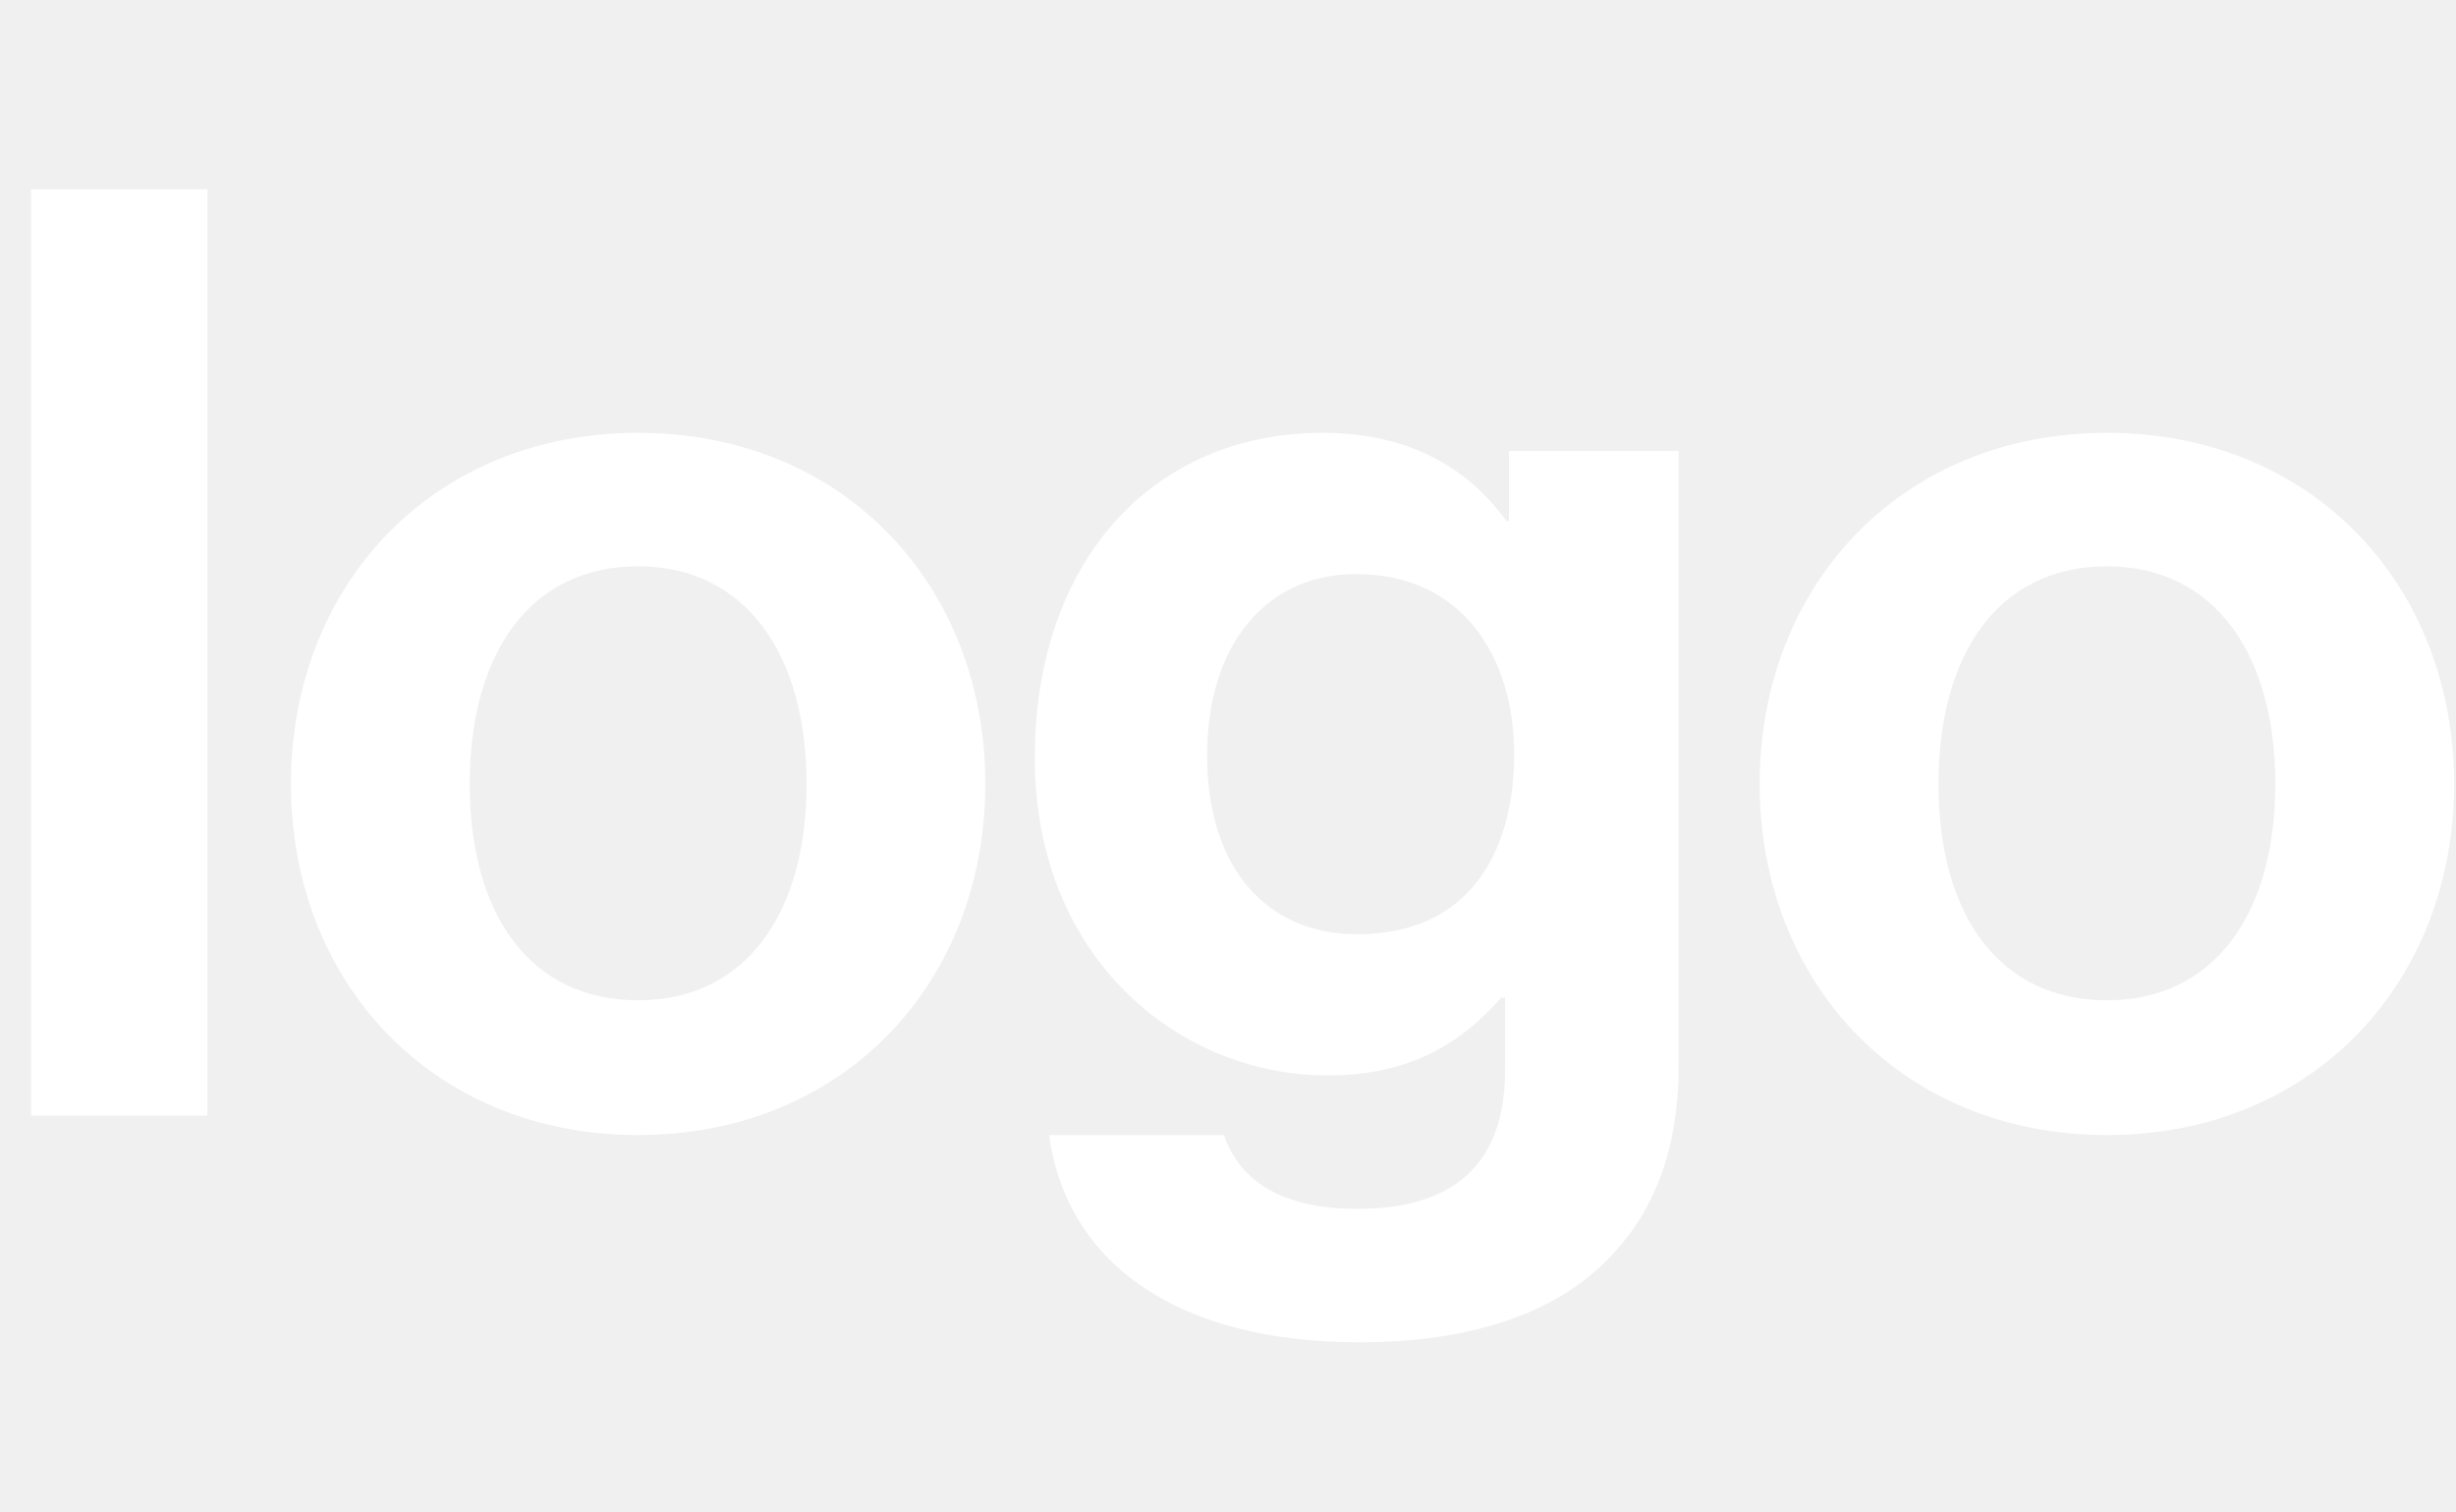
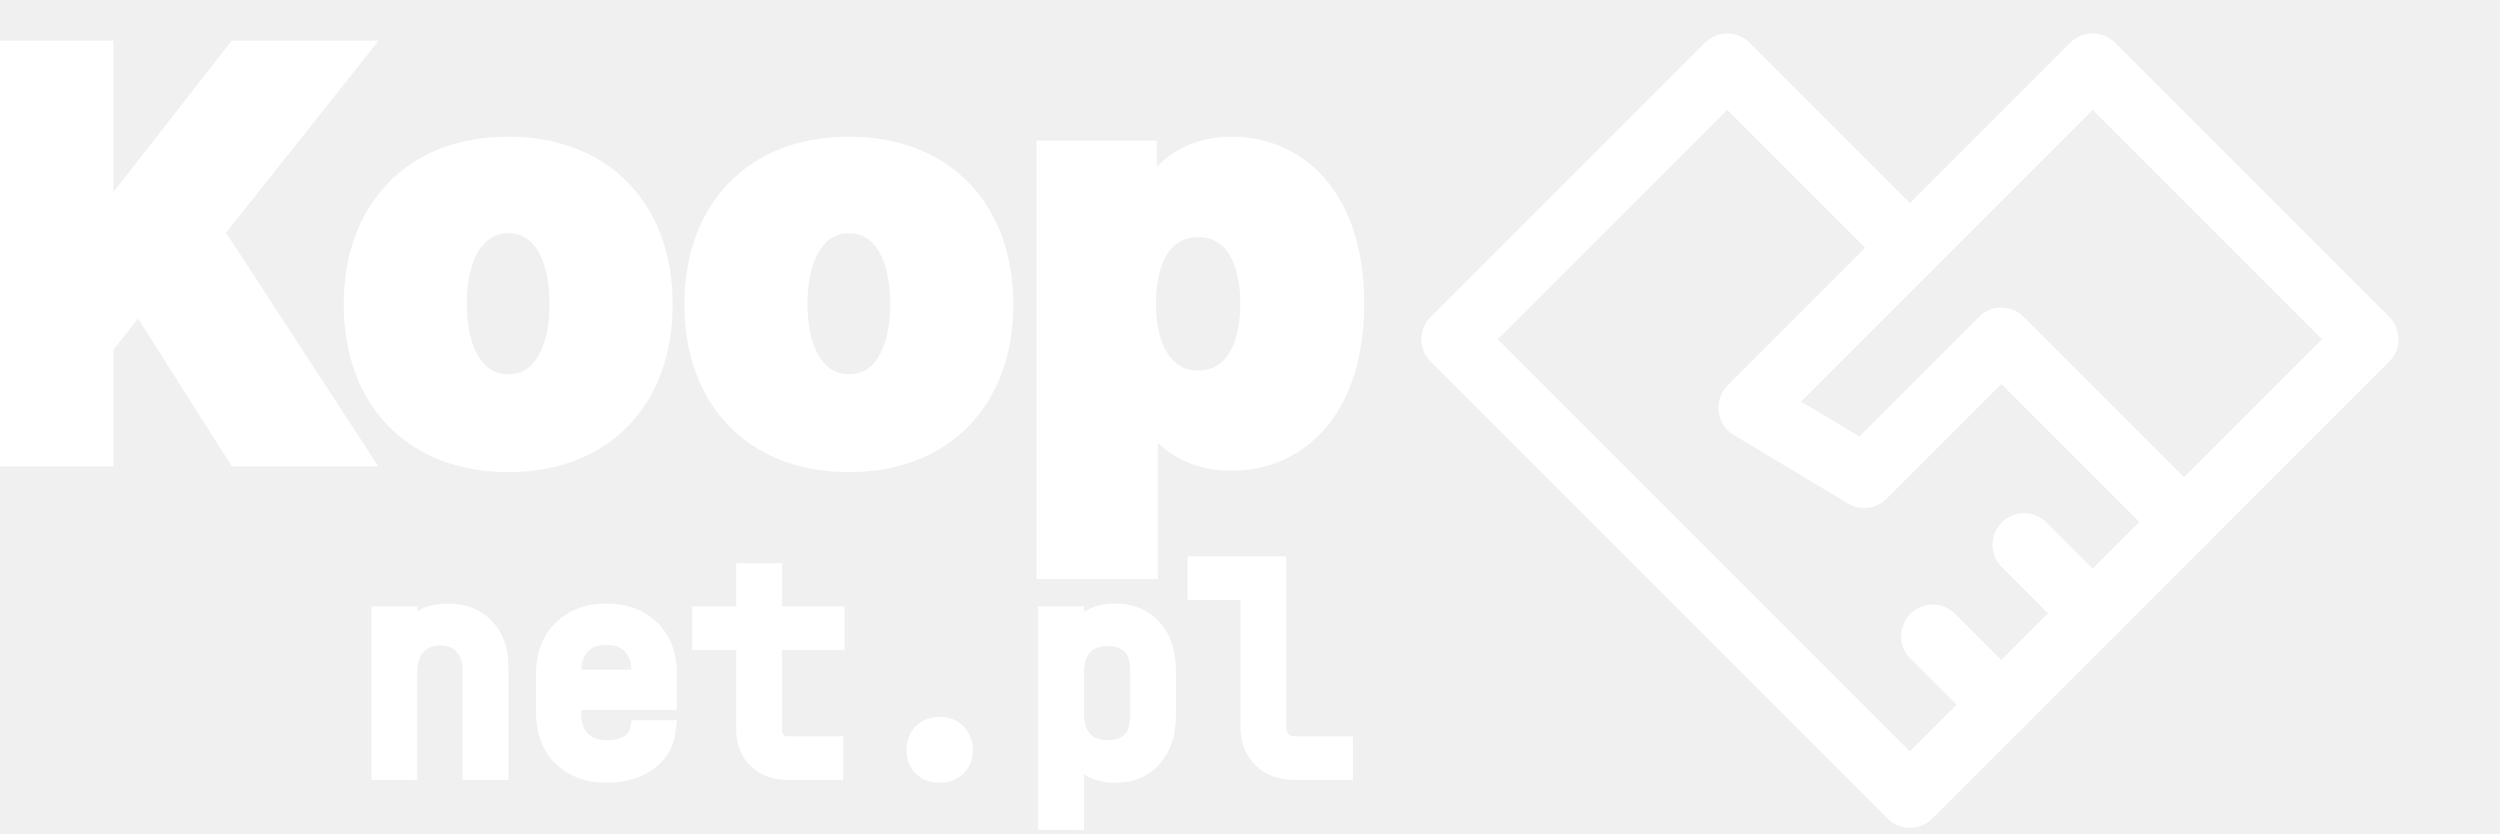
- <svg xmlns="http://www.w3.org/2000/svg" width="65" height="40" viewBox="0 0 65 40" fill="#fff">
-   <path d="M0.824 29.524H5.487V5.01H0.824V29.524Z" />
-   <path d="M16.888 30.038C22.34 30.038 26.077 25.992 26.077 20.747C26.077 15.501 22.34 11.455 16.888 11.455C11.437 11.455 7.7 15.501 7.7 20.747C7.7 25.992 11.437 30.038 16.888 30.038ZM16.888 26.472C14.008 26.472 12.431 24.175 12.431 20.747C12.431 17.318 14.008 14.987 16.888 14.987C19.734 14.987 21.346 17.318 21.346 20.747C21.346 24.175 19.734 26.472 16.888 26.472Z" />
-   <path d="M35.993 35.524C38.599 35.524 40.862 34.907 42.336 33.535C43.639 32.335 44.427 30.655 44.427 28.187V11.935H39.936V13.787H39.867C38.804 12.312 37.193 11.455 34.999 11.455C30.542 11.455 27.387 14.815 27.387 20.061C27.387 25.375 31.227 28.461 35.136 28.461C37.364 28.461 38.702 27.57 39.73 26.404H39.833V28.324C39.833 30.724 38.564 31.992 35.924 31.992C33.764 31.992 32.77 31.135 32.393 30.038H27.764C28.244 33.467 31.193 35.524 35.993 35.524ZM35.924 24.724C33.524 24.724 31.947 22.975 31.947 19.992C31.947 17.044 33.524 15.192 35.89 15.192C38.702 15.192 40.073 17.387 40.073 19.958C40.073 22.564 38.873 24.724 35.924 24.724Z" />
-   <path d="M55.761 30.038C61.212 30.038 64.95 25.992 64.95 20.747C64.95 15.501 61.212 11.455 55.761 11.455C50.31 11.455 46.572 15.501 46.572 20.747C46.572 25.992 50.31 30.038 55.761 30.038ZM55.761 26.472C52.881 26.472 51.304 24.175 51.304 20.747C51.304 17.318 52.881 14.987 55.761 14.987C58.607 14.987 60.218 17.318 60.218 20.747C60.218 24.175 58.607 26.472 55.761 26.472Z" />
+ <svg xmlns="http://www.w3.org/2000/svg" width="120" height="40" viewBox="0 0 120 40" fill="#000000" version="1.1" id="svg9078">
+   <defs id="defs9082" />
+   <g aria-label="Koop" id="text14124" style="font-size:21.333px;line-height:1.25;stroke:#ffffff;fill:#ffffff;fill-opacity:1" transform="matrix(1.237595,0,0,1.237595,-2.615239,-6.455484)">
+     <path d="m 2.264,22.806 h 3.75 v -4.205 l 1.5,-1.894 3.864,6.098 h 4.485 l -5.598,-8.591 5.5,-6.924 h -4.417 L 6.218,13.852 H 6.014 V 7.291 h -3.75 z" style="font-weight:800;font-family:Inter;-inkscape-font-specification:'Inter Ultra-Bold';stroke:#ffffff;fill:#ffffff;fill-opacity:1" id="path54773" />
+     <path d="m 21.824,23.026 c 3.659,0 5.879,-2.417 5.879,-6 0,-3.591 -2.22,-6.008 -5.879,-6.008 -3.659,0 -5.879,2.417 -5.879,6.008 0,3.583 2.22,6 5.879,6 z m 0.023,-2.795 c -1.371,0 -2.129,-1.303 -2.129,-3.227 0,-1.932 0.758,-3.242 2.129,-3.242 1.326,0 2.083,1.311 2.083,3.242 0,1.924 -0.758,3.227 -2.083,3.227 z" style="font-weight:800;font-family:Inter;-inkscape-font-specification:'Inter Ultra-Bold';stroke:#ffffff;fill:#ffffff;fill-opacity:1" id="path54775" />
+     <path d="m 35.036,23.026 c 3.659,0 5.879,-2.417 5.879,-6 0,-3.591 -2.22,-6.008 -5.879,-6.008 -3.659,0 -5.879,2.417 -5.879,6.008 0,3.583 2.22,6 5.879,6 z m 0.023,-2.795 c -1.371,0 -2.129,-1.303 -2.129,-3.227 0,-1.932 0.758,-3.242 2.129,-3.242 1.326,0 2.083,1.311 2.083,3.242 0,1.924 -0.758,3.227 -2.083,3.227 z" style="font-weight:800;font-family:Inter;-inkscape-font-specification:'Inter Ultra-Bold';stroke:#ffffff;fill:#ffffff;fill-opacity:1" id="path54777" />
+     <path d="m 42.817,27.17 h 3.705 v -6.25 h 0.076 c 0.47,1.076 1.515,2.053 3.273,2.053 2.576,0 4.652,-2.015 4.652,-5.977 0,-4.106 -2.197,-5.977 -4.629,-5.977 -1.841,0 -2.848,1.076 -3.295,2.144 H 46.483 V 11.17 H 42.817 Z M 46.445,16.988 c 0,-1.902 0.788,-3.076 2.144,-3.076 1.371,0 2.129,1.205 2.129,3.076 0,1.879 -0.758,3.098 -2.129,3.098 -1.356,0 -2.144,-1.212 -2.144,-3.098 z" style="font-weight:800;font-family:Inter;-inkscape-font-specification:'Inter Ultra-Bold';stroke:#ffffff;fill:#ffffff;fill-opacity:1" id="path54779" />
+   </g>
+   <g aria-label="net.pl" id="text42564" style="font-size:13.333px;line-height:1.25;fill:#ffffff;fill-opacity:1;stroke:#ffffff;stroke-opacity:1" transform="translate(0.451207,4.841416)">
+     <path d="m 17.88,32.096 v -7.333 h 1.2 v 1.4 h 0.013 q 0.093,-0.733 0.6,-1.133 0.507,-0.4 1.347,-0.4 1.107,0 1.76,0.68 0.653,0.68 0.653,1.853 v 4.933 h -1.2 v -4.72 q 0,-0.84 -0.427,-1.28 -0.413,-0.453 -1.133,-0.453 -0.747,0 -1.187,0.467 -0.427,0.467 -0.427,1.32 v 4.667 z" style="font-family:'JetBrains Mono';-inkscape-font-specification:'JetBrains Mono';fill:#ffffff;fill-opacity:1;stroke:#ffffff;stroke-opacity:1" id="path54800" />
+     <path d="m 28.654,32.229 q -1.293,0 -2.093,-0.773 -0.787,-0.787 -0.787,-2.16 v -1.733 q 0,-1.373 0.787,-2.147 0.8,-0.787 2.093,-0.787 0.867,0 1.507,0.347 0.653,0.347 1.013,0.973 0.36,0.627 0.36,1.48 v 1.307 h -4.587 v 0.693 q 0,0.813 0.467,1.293 0.467,0.467 1.24,0.467 0.667,0 1.093,-0.253 0.44,-0.267 0.533,-0.707 h 1.2 q -0.12,0.92 -0.893,1.467 -0.773,0.533 -1.933,0.533 z M 26.947,27.803 h 3.413 v -0.373 q 0,-0.867 -0.453,-1.333 -0.44,-0.48 -1.253,-0.48 -0.813,0 -1.267,0.48 -0.44,0.467 -0.44,1.333 z" style="font-family:'JetBrains Mono';-inkscape-font-specification:'JetBrains Mono';fill:#ffffff;fill-opacity:1;stroke:#ffffff;stroke-opacity:1" id="path54802" />
+     <path d="m 37.387,32.096 q -0.907,0 -1.453,-0.52 -0.547,-0.533 -0.547,-1.413 V 25.856 H 33.28 v -1.093 h 2.107 v -2.067 h 1.2 v 2.067 h 3 v 1.093 h -3 v 4.307 q 0,0.373 0.213,0.613 0.227,0.227 0.587,0.227 h 2.133 v 1.093 z" style="font-family:'JetBrains Mono';-inkscape-font-specification:'JetBrains Mono';fill:#ffffff;fill-opacity:1;stroke:#ffffff;stroke-opacity:1" id="path54804" />
+     <path d="m 44.653,32.229 q -0.493,0 -0.8,-0.293 -0.293,-0.293 -0.293,-0.76 0,-0.493 0.293,-0.8 0.307,-0.307 0.8,-0.307 0.493,0 0.787,0.307 0.307,0.307 0.307,0.8 0,0.467 -0.307,0.76 -0.293,0.293 -0.787,0.293 z" style="font-family:'JetBrains Mono';-inkscape-font-specification:'JetBrains Mono';fill:#ffffff;fill-opacity:1;stroke:#ffffff;stroke-opacity:1" id="path54806" />
+     <path d="m 49.88,34.496 v -9.733 h 1.2 v 1.4 h 0.013 q 0.093,-0.72 0.627,-1.12 0.533,-0.413 1.36,-0.413 1.107,0 1.76,0.733 0.653,0.72 0.653,1.987 v 2.147 q 0,1.267 -0.653,2 -0.653,0.733 -1.76,0.733 -0.827,0 -1.36,-0.413 -0.533,-0.413 -0.627,-1.12 h -0.04 l 0.027,1.667 v 2.133 z m 2.8,-3.307 q 0.76,0 1.187,-0.4 0.427,-0.4 0.427,-1.293 v -2.133 q 0,-0.907 -0.427,-1.293 -0.427,-0.4 -1.187,-0.4 -0.733,0 -1.173,0.467 -0.427,0.467 -0.427,1.293 v 2 q 0,0.827 0.427,1.293 0.44,0.467 1.173,0.467 z" style="font-family:'JetBrains Mono';-inkscape-font-specification:'JetBrains Mono';fill:#ffffff;fill-opacity:1;stroke:#ffffff;stroke-opacity:1" id="path54808" />
+     <path d="m 61.72,32.096 q -0.973,0 -1.56,-0.56 -0.573,-0.573 -0.573,-1.507 v -6.573 h -2.533 v -1.093 h 3.733 v 7.667 q 0,0.453 0.253,0.72 0.253,0.253 0.68,0.253 h 2.267 v 1.093 z" style="font-family:'JetBrains Mono';-inkscape-font-specification:'JetBrains Mono';fill:#ffffff;fill-opacity:1;stroke:#ffffff;stroke-opacity:1" id="path54810" />
+   </g>
+   <polygon fill="#ffffff" fill-opacity="0.01" fill-rule="nonzero" id="路径" points="26,0 0,0 0,26 26,26 " transform="matrix(2.02453,0,0,2.02453,65.35792,-5.648142)" style="stroke:none;stroke-width:1" />
+   <path d="m 91.677,38.217 13.159,-13.159 -4.386,4.386 -4.386,4.386 z m 0,0 L 69.744,16.284 82.904,3.125 91.677,11.898" id="形状" stroke="#212121" stroke-linecap="round" stroke-linejoin="round" stroke-width="3.037" style="fill:none;fill-rule:evenodd;stroke:#ffffff;stroke-opacity:1" />
+   <path d="m 84,19.574 16.449,-16.449 13.159,13.159 -8.773,8.773 -8.773,-8.773 -6.58,6.58 z m 0,0 7.676,-7.676" id="path55223" stroke="#212121" stroke-linecap="round" stroke-linejoin="round" stroke-width="3.037" style="fill:#ffffff;fill-rule:evenodd;stroke:#ffffff;stroke-opacity:1;fill-opacity:0" />
+   <line id="line55225" stroke="#212121" stroke-linecap="round" stroke-linejoin="round" stroke-width="3.037" x1="96.063" x2="92.773" y1="33.83" y2="30.54" style="fill:none;fill-rule:evenodd;stroke:#ffffff;stroke-opacity:1" />
+   <line id="line55227" stroke="#212121" stroke-linecap="round" stroke-linejoin="round" stroke-width="3.037" x1="100.45" x2="97.16" y1="29.444" y2="26.154" style="fill:none;fill-rule:evenodd;stroke:#ffffff;stroke-opacity:1" />
</svg>
